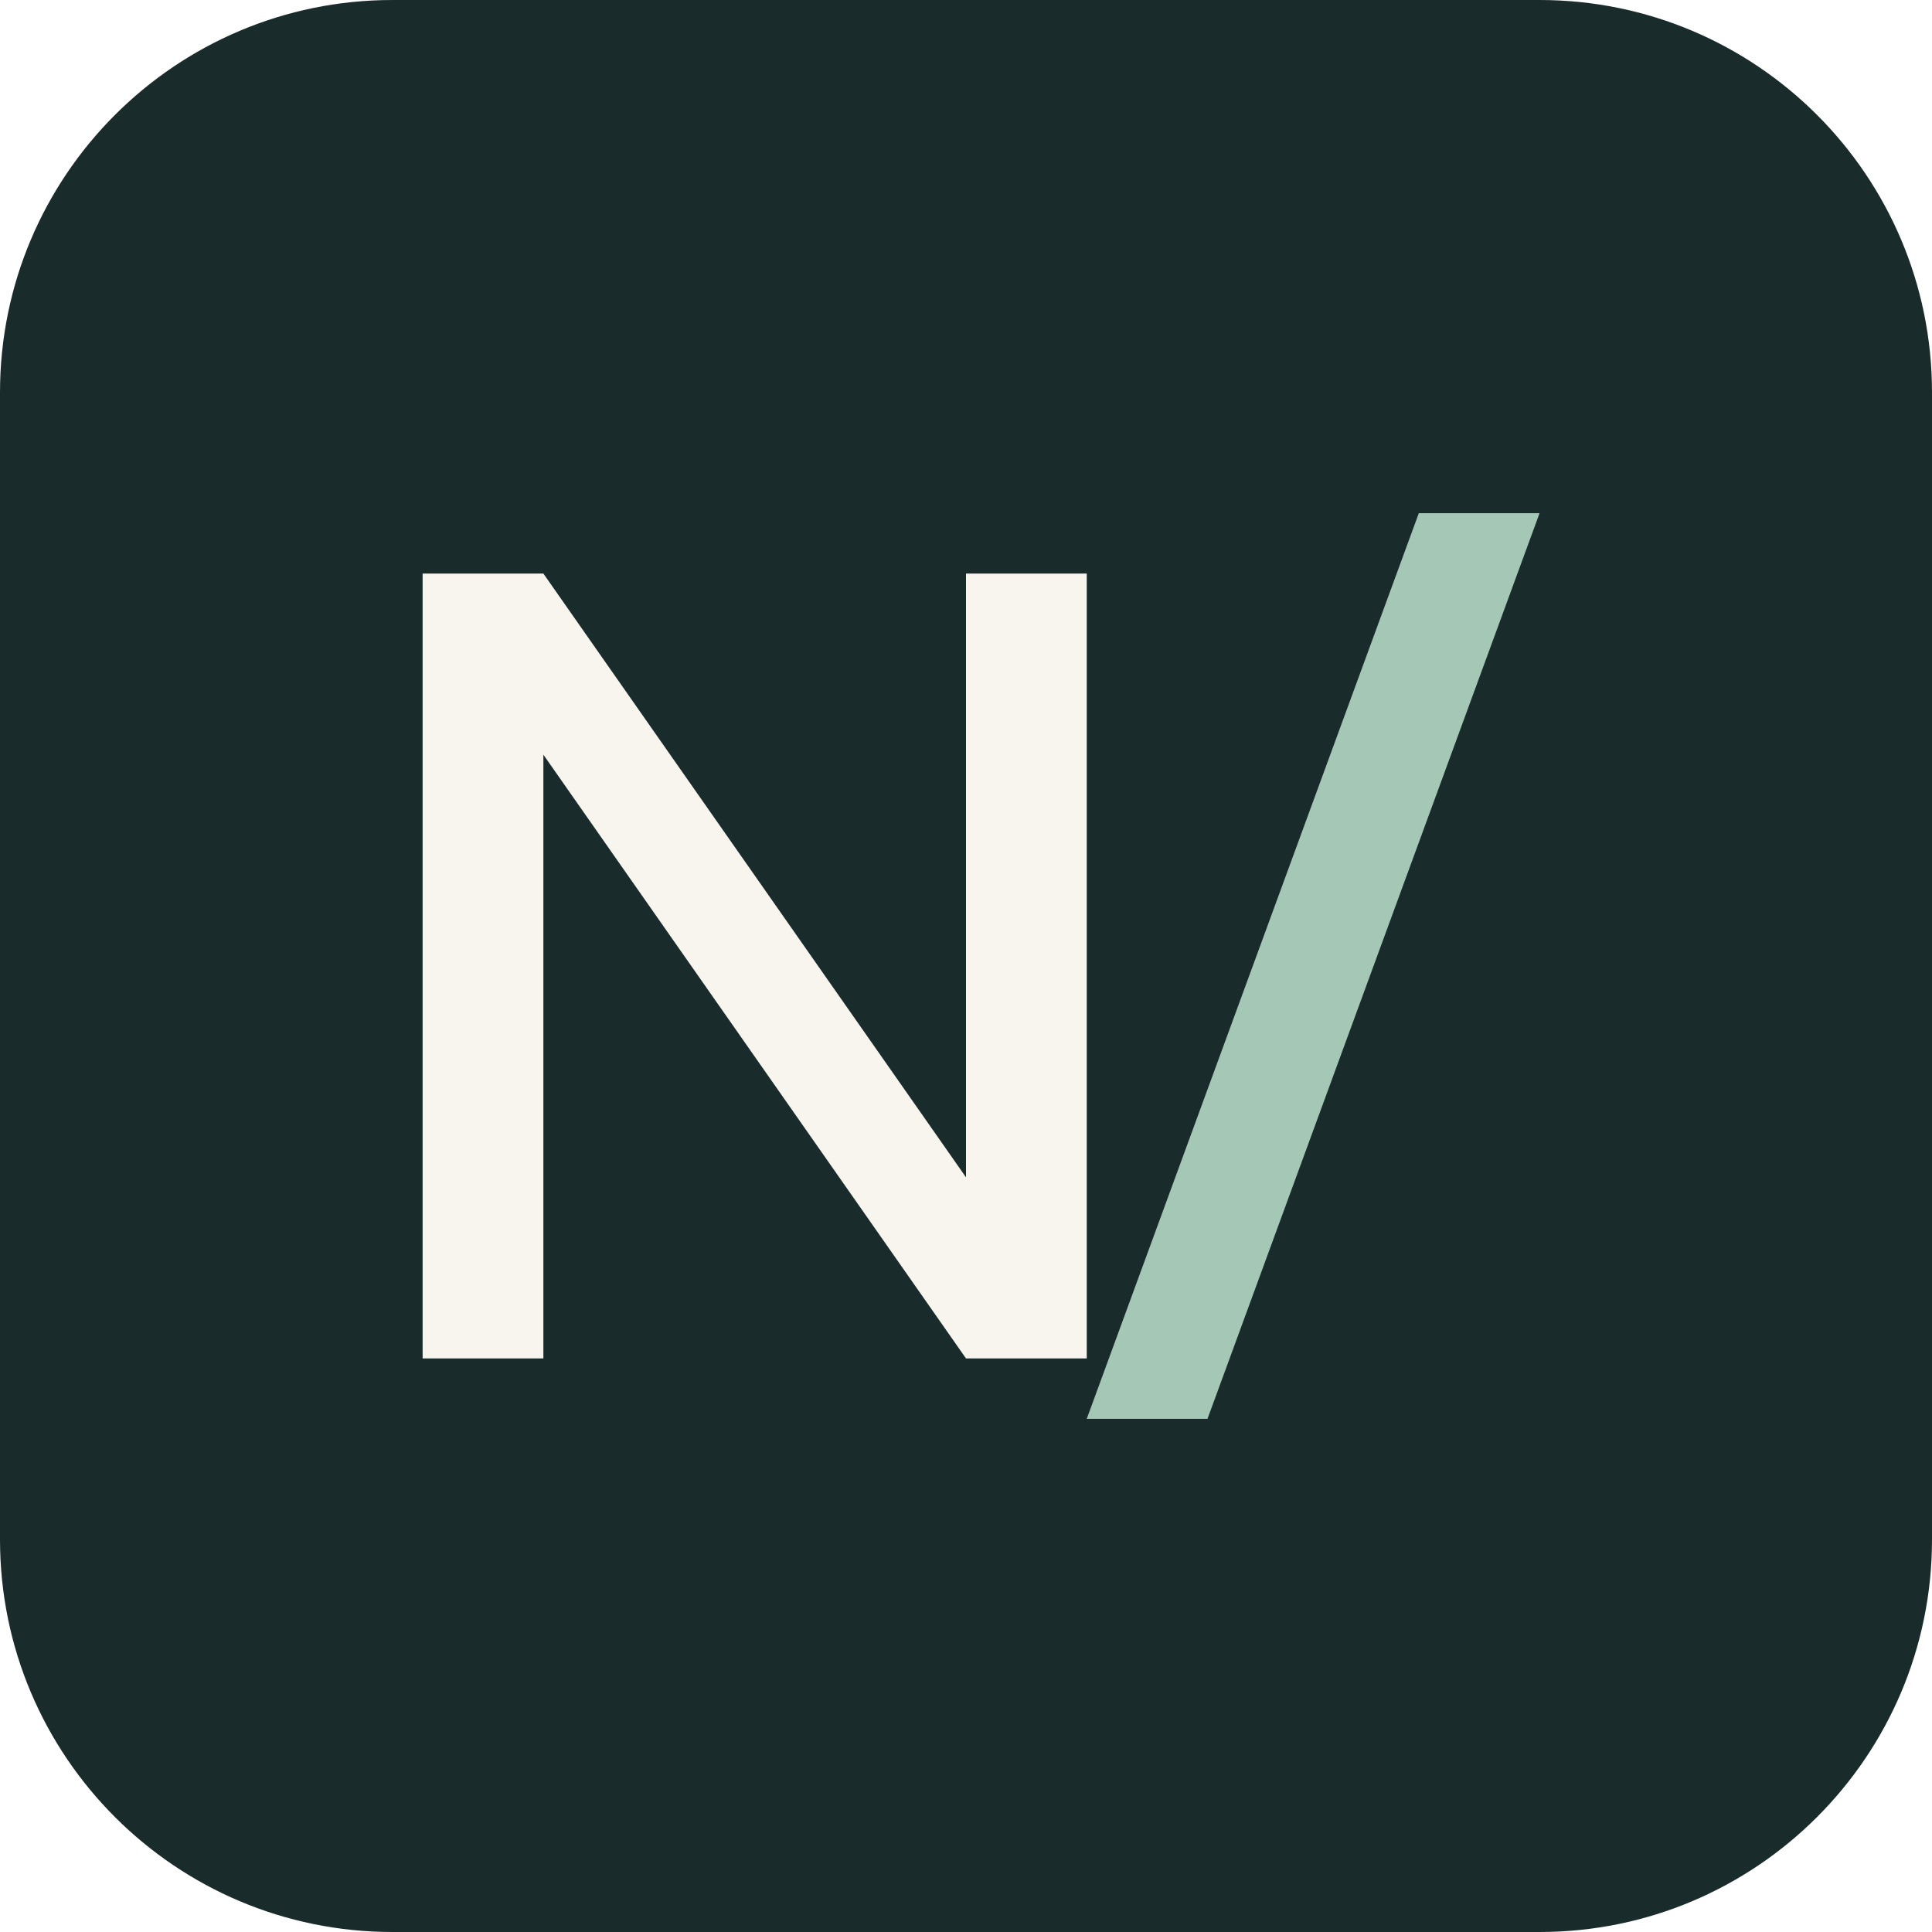
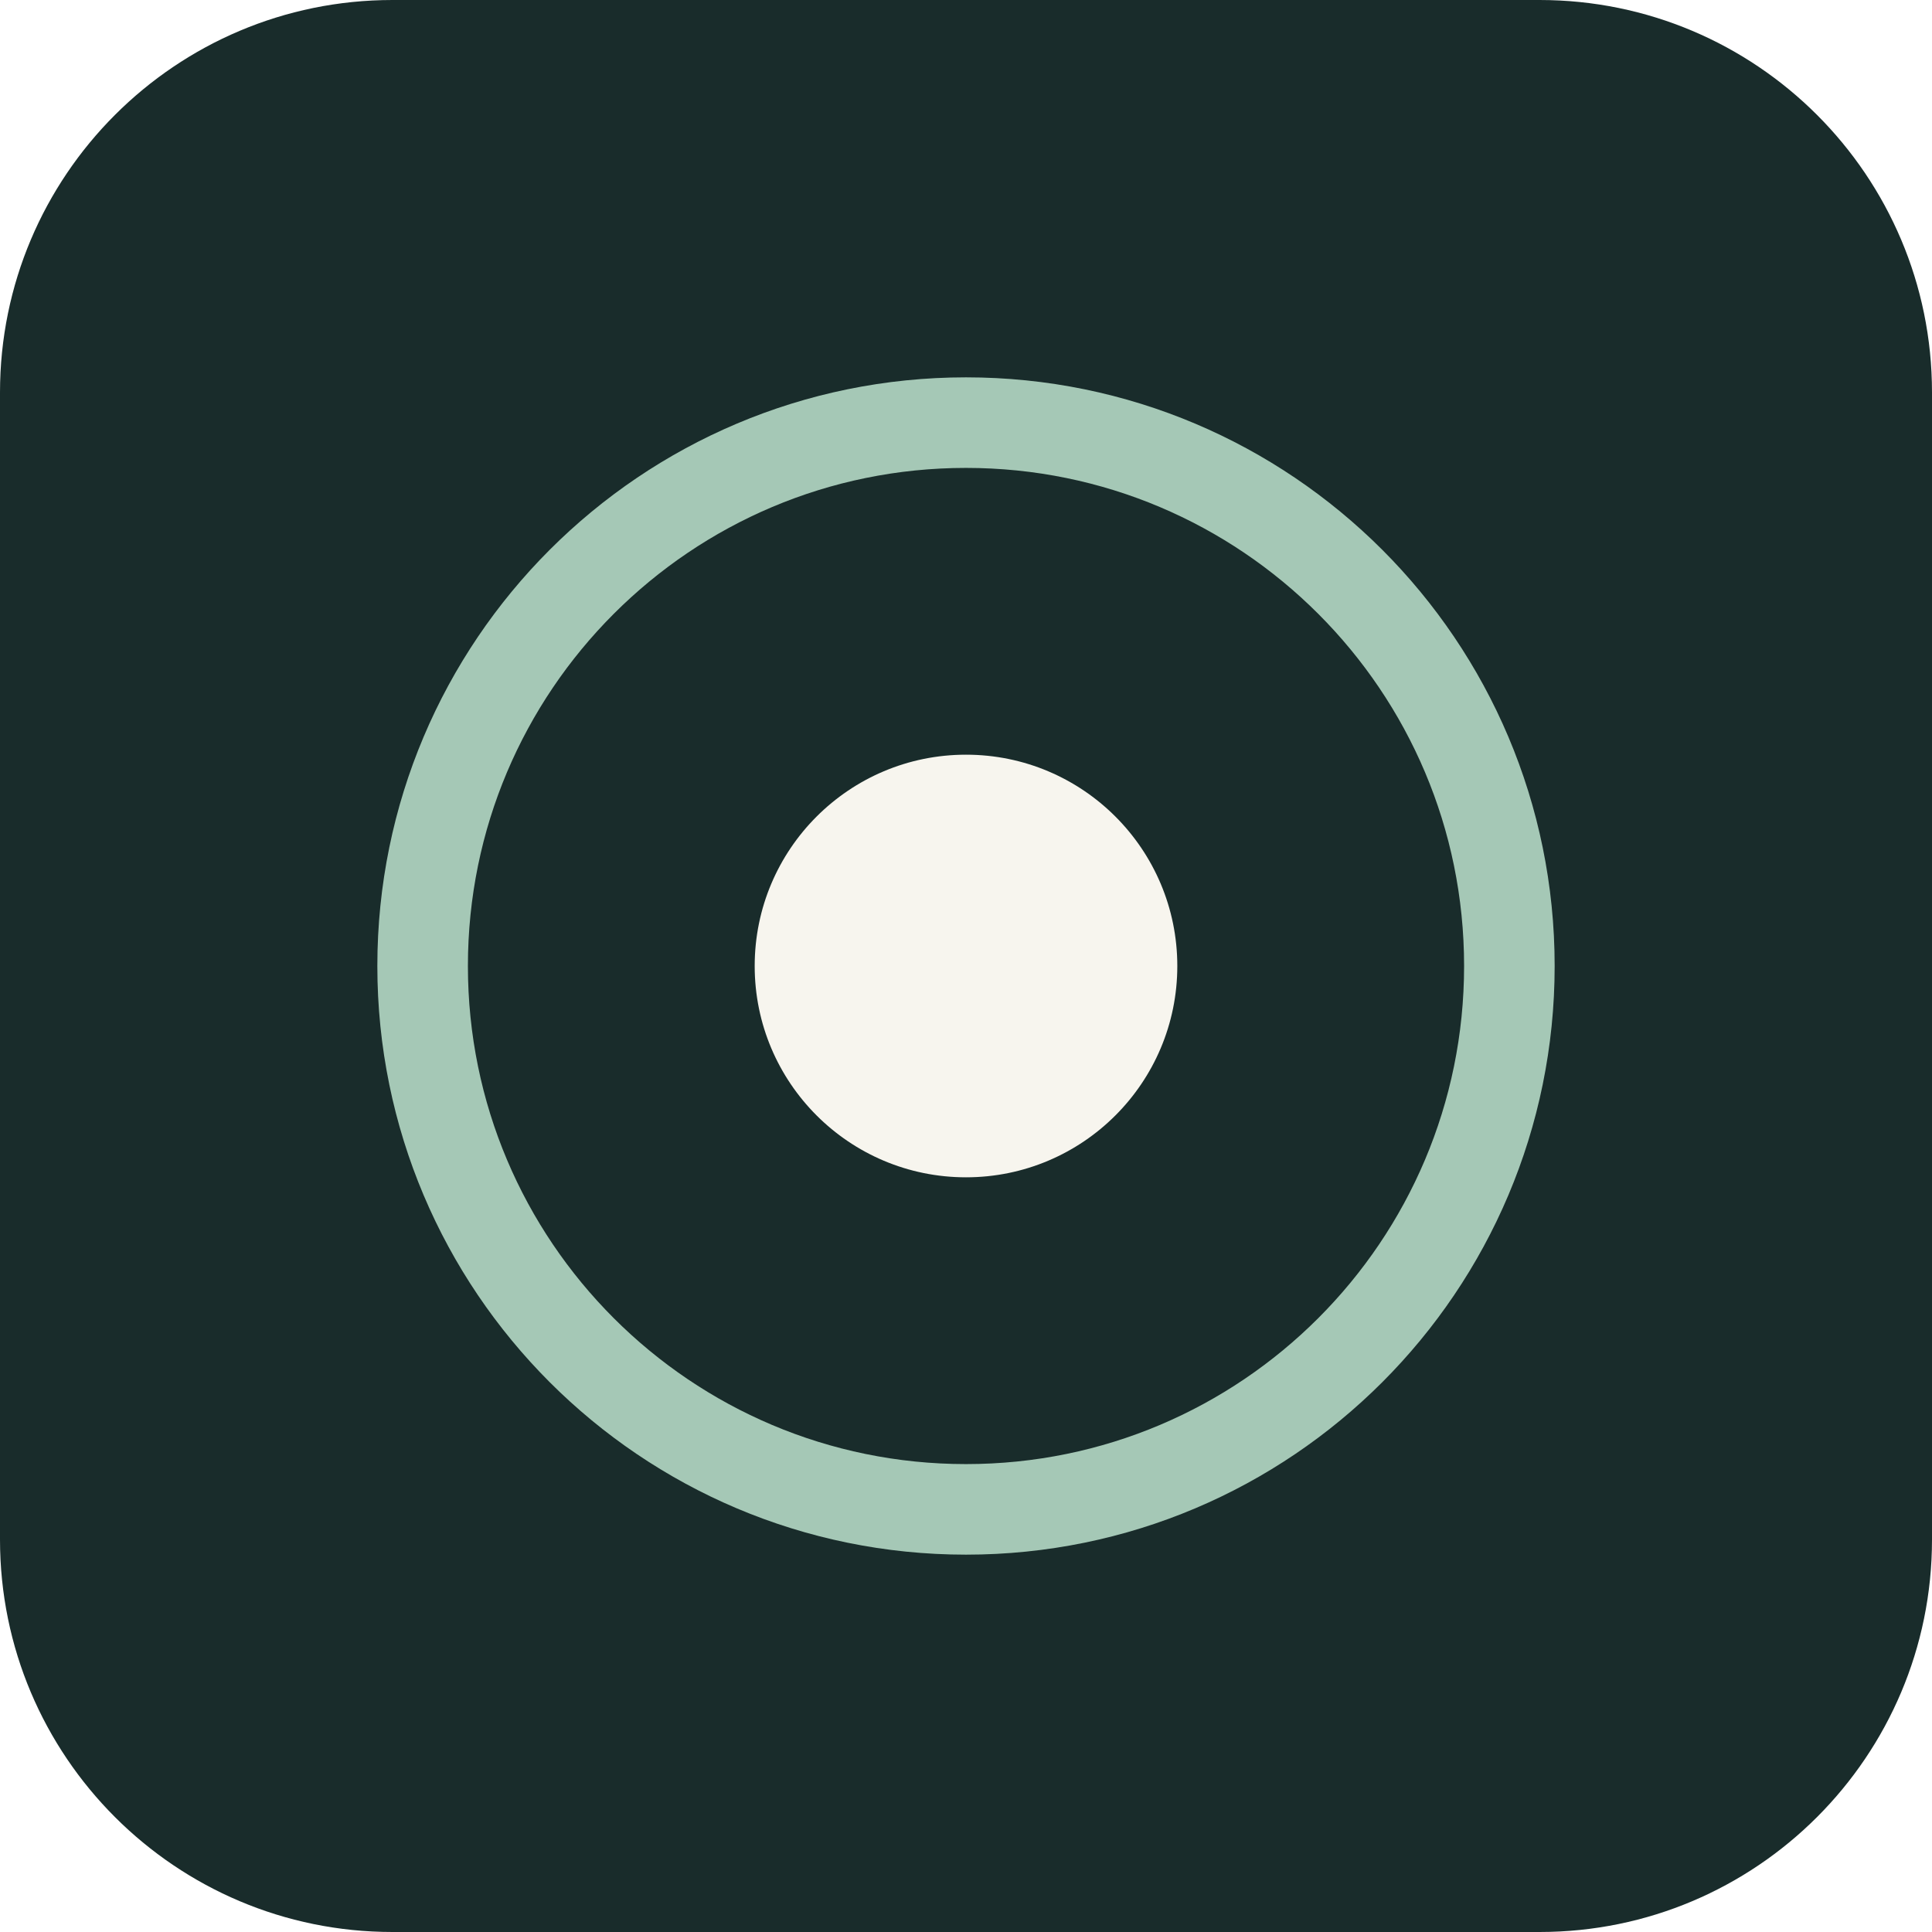
<svg xmlns="http://www.w3.org/2000/svg" viewBox="0 0 64 64">
  <rect width="64" height="64" rx="13" fill="#192c2b" />
-   <path d="M14 45V19h4l14 20V19h4v26h-4L18 25v20z" fill="#f7f5ee" />
-   <path d="M47 17h4L40 47h-4z" fill="#a5c8b6" />
+   <circle cx="32" cy="32" r="18" fill="none" stroke="#a5c8b6" stroke-width="3" />
+   <circle cx="32" cy="32" r="7" fill="#f7f5ee" />
</svg>
